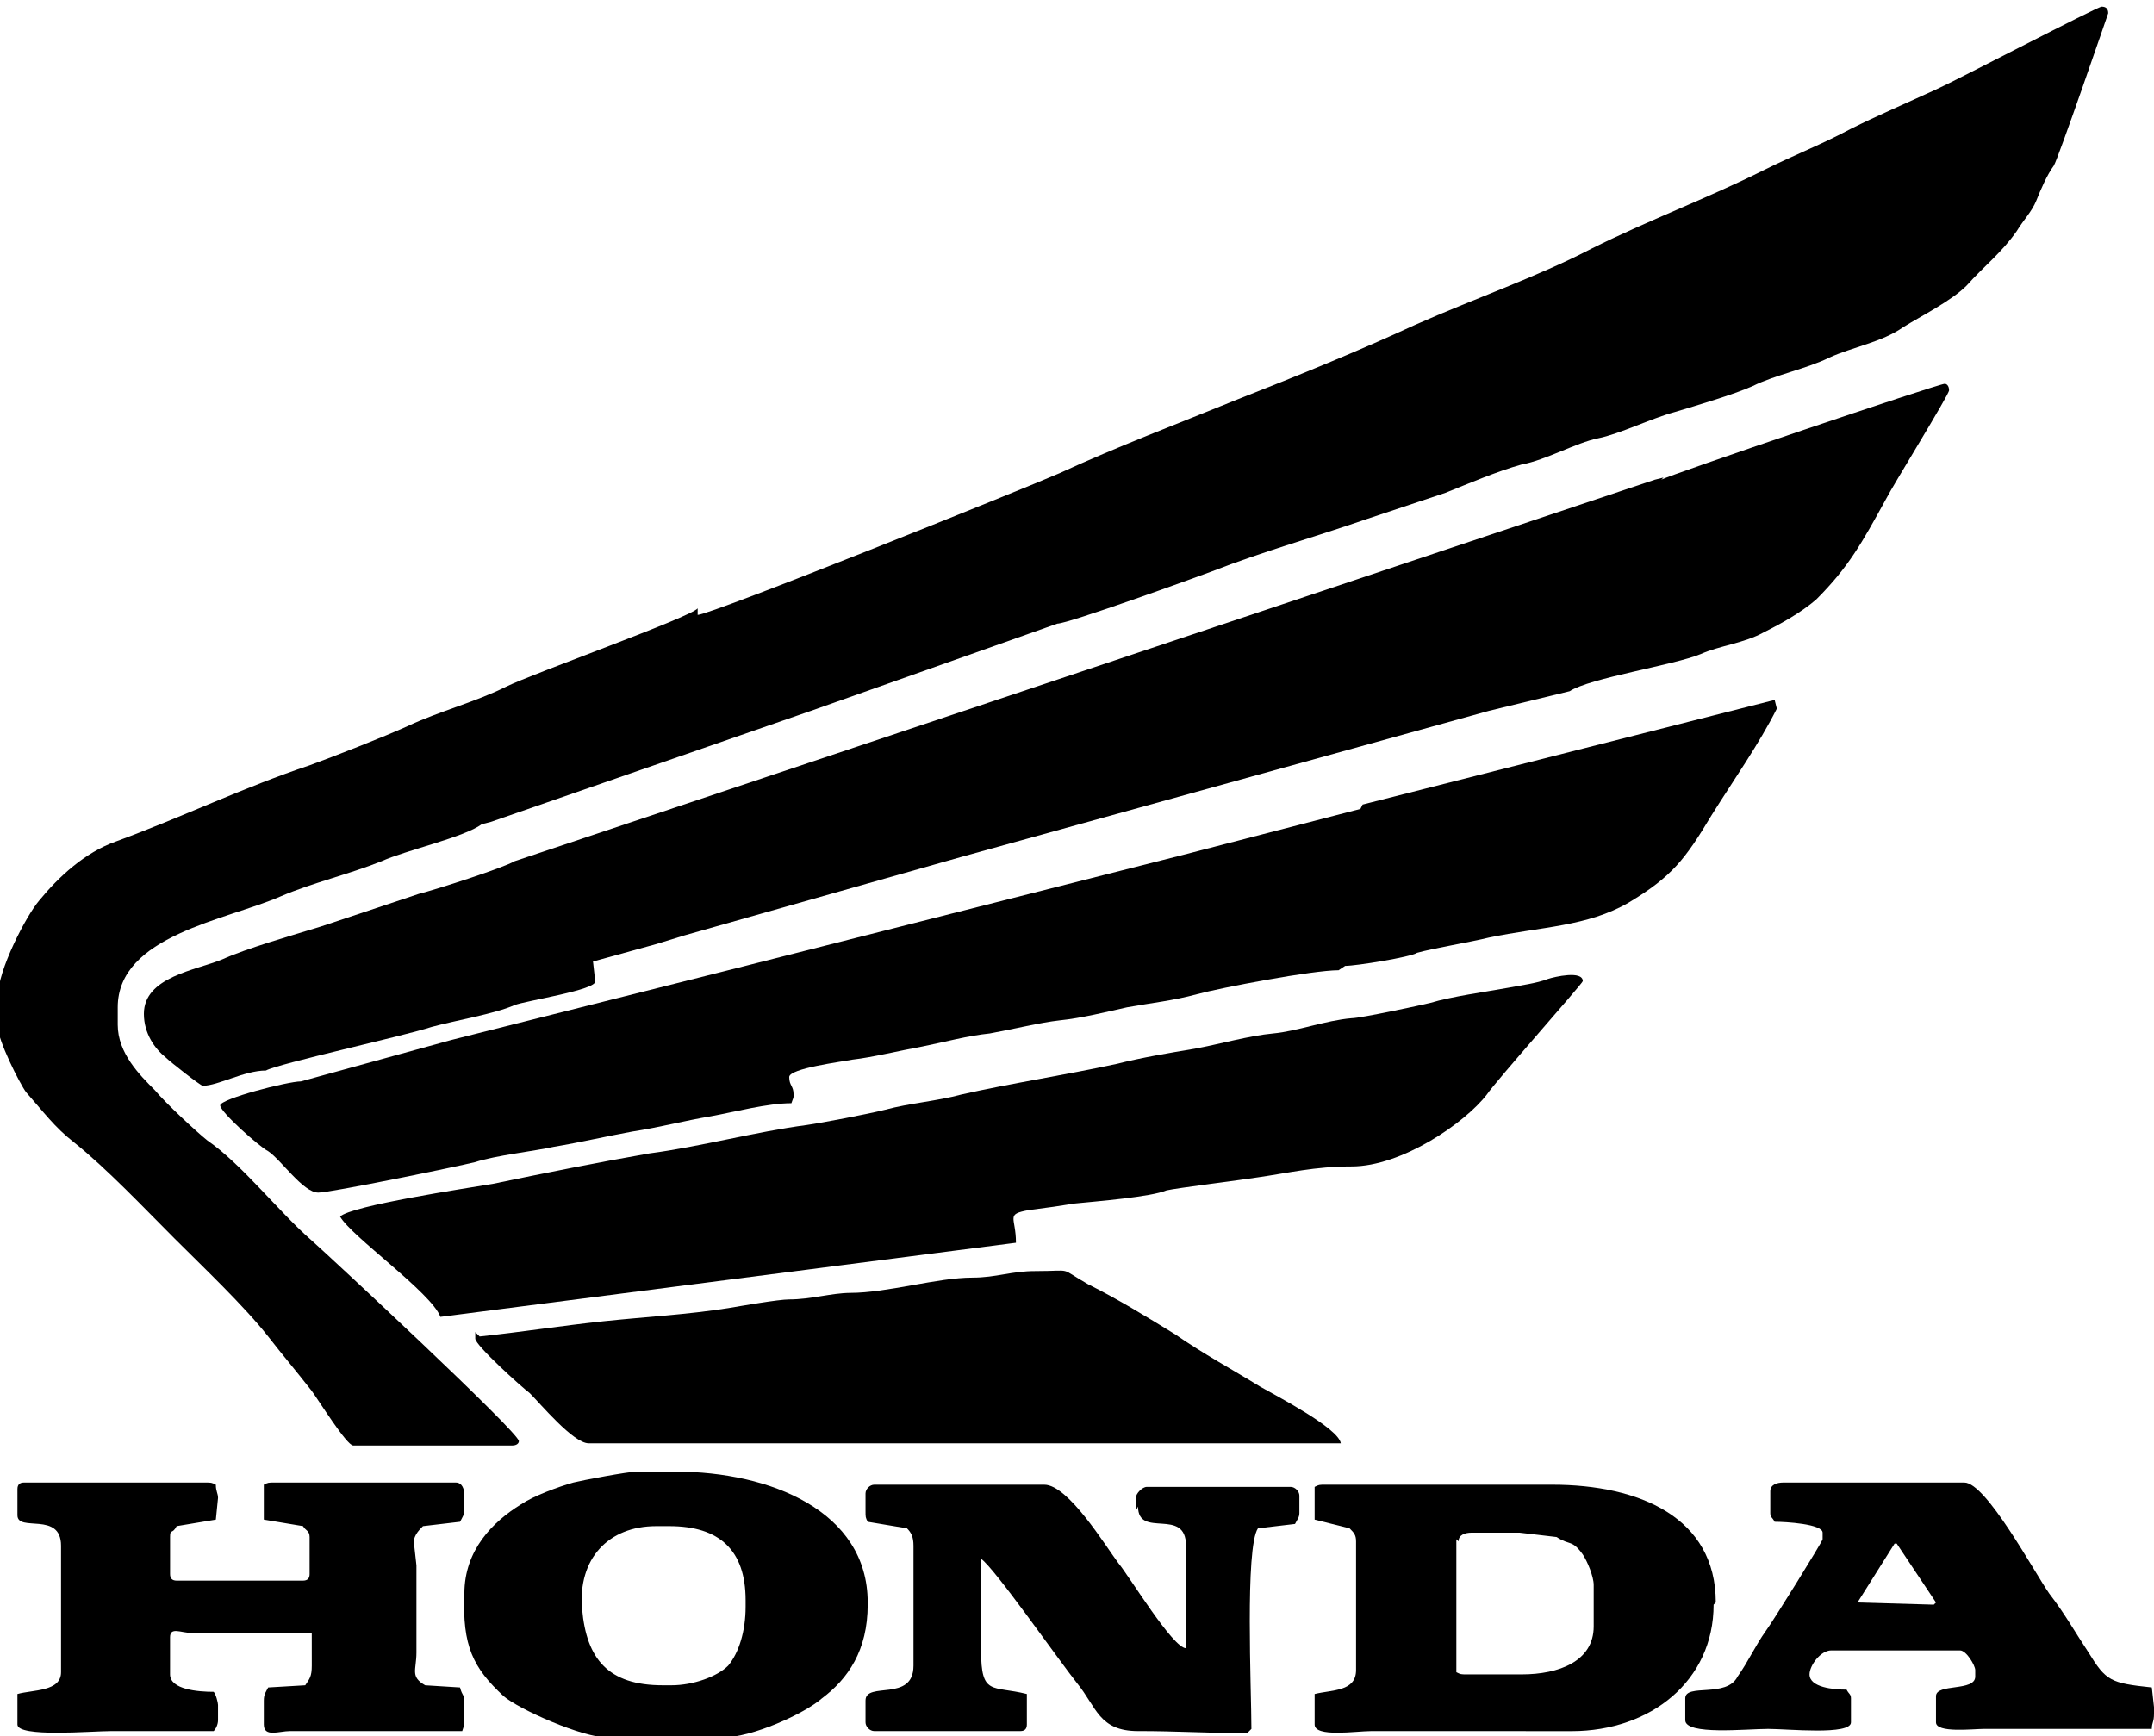
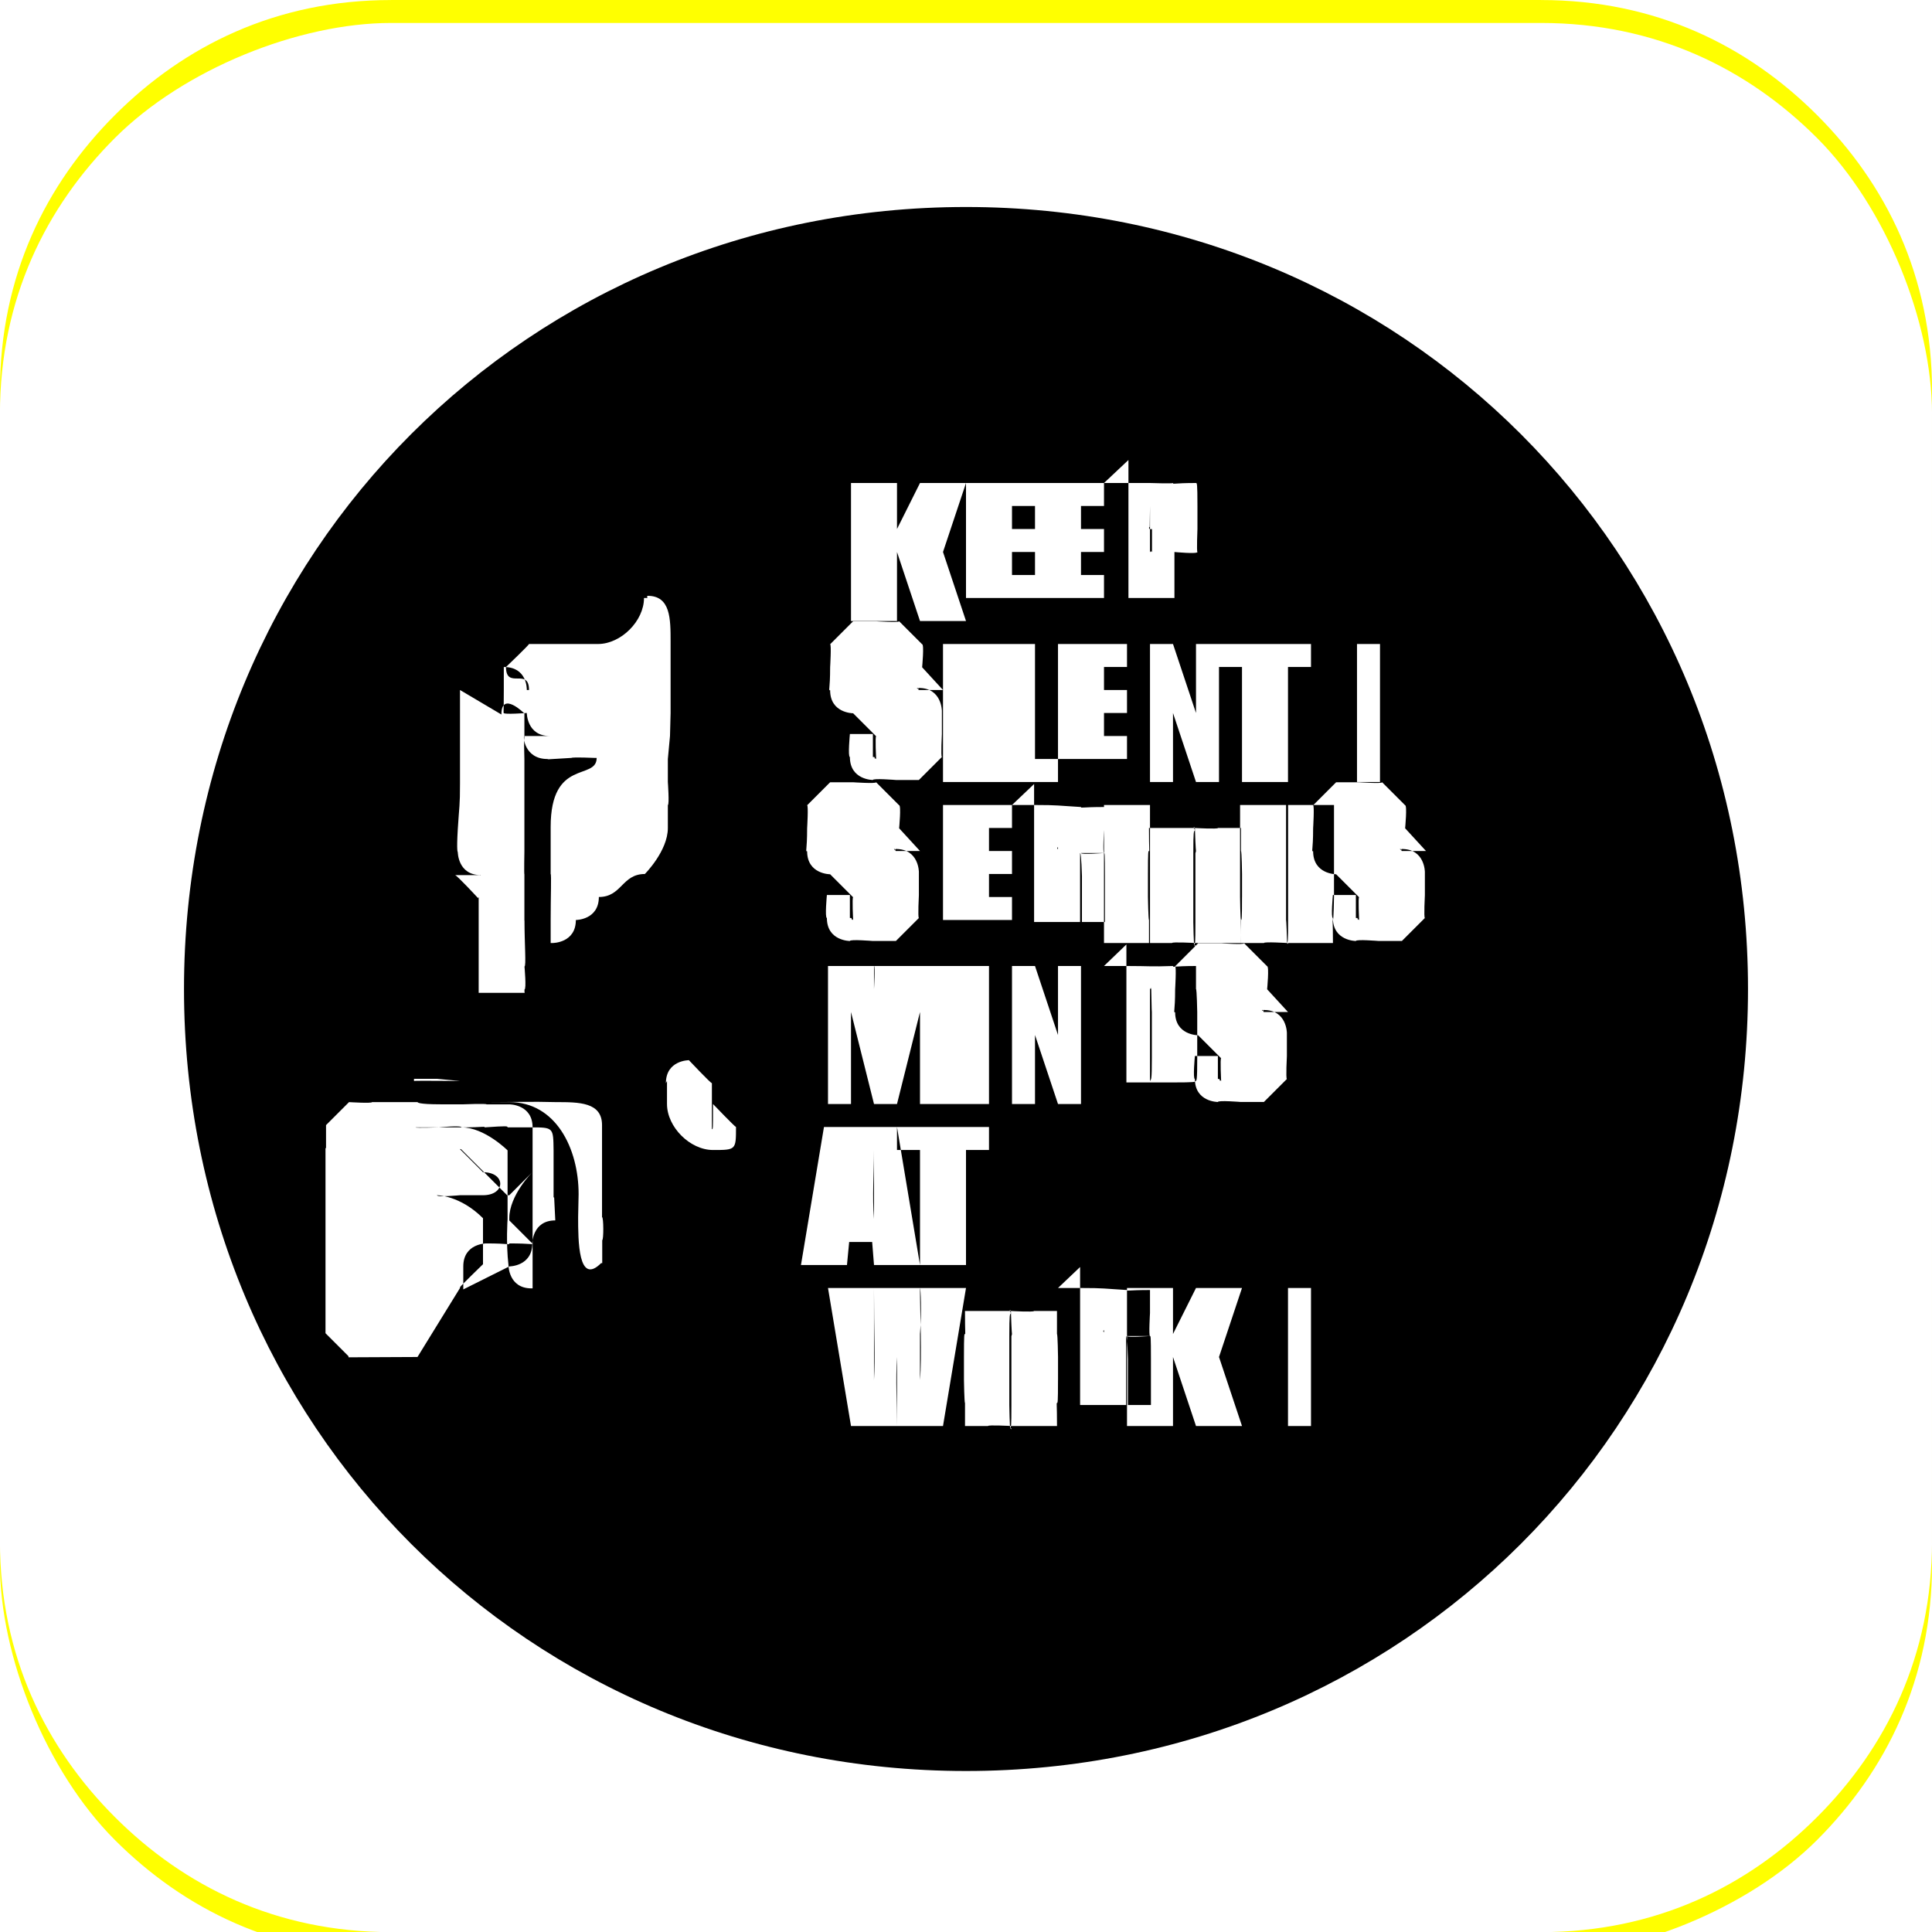
- <svg xmlns="http://www.w3.org/2000/svg" xml:space="preserve" width="6.184in" height="4.983in" style="shape-rendering:geometricPrecision; text-rendering:geometricPrecision; image-rendering:optimizeQuality; fill-rule:evenodd; clip-rule:evenodd" viewBox="0 0 0.988 0.796">
+ <svg xmlns="http://www.w3.org/2000/svg" xml:space="preserve" width="1.988in" height="1.988in" style="shape-rendering:geometricPrecision; text-rendering:geometricPrecision; image-rendering:optimizeQuality; fill-rule:evenodd; clip-rule:evenodd" viewBox="0 0 0.084 0.084">
  <defs>
    <style type="text/css">
   
    .fil0 {fill:black}
+     .fil1 {fill:yellow;fill-rule:nonzero}
   
  </style>
  </defs>
  <g id="Layer_x0020_1">
-     <g id="_414191672">
-       <path id="_414192584" class="fil0" d="M0.763 0.219l-0.004 0.001 -0.523 0.175c-0.005,0.003 -0.036,0.013 -0.044,0.015 -0.015,0.005 -0.03,0.01 -0.045,0.015 -0.013,0.004 -0.034,0.01 -0.045,0.015 -0.012,0.005 -0.036,0.008 -0.036,0.025 0,0.009 0.005,0.016 0.01,0.02 0.002,0.002 0.016,0.013 0.017,0.013 0.007,0 0.019,-0.007 0.029,-0.007 0.005,-0.003 0.064,-0.016 0.076,-0.02 0.011,-0.003 0.029,-0.006 0.038,-0.01 0.005,-0.002 0.038,-0.007 0.037,-0.011l-0.001 -0.009 0.029 -0.008 0.013 -0.004 0.127 -0.036 0.242 -0.067 0.037 -0.009c0.009,-0.006 0.048,-0.012 0.06,-0.017 0.009,-0.004 0.02,-0.005 0.029,-0.01 0.008,-0.004 0.017,-0.009 0.024,-0.015 0.015,-0.015 0.021,-0.026 0.032,-0.046 0.003,-0.006 0.029,-0.048 0.029,-0.05 0,-0.002 -0.001,-0.003 -0.002,-0.003 -0.003,0 -0.127,0.042 -0.13,0.044z" />
-       <path id="_414193112" class="fil0" d="M0.624 0.371l-0.081 0.021 -0.205 0.052 -0.131 0.033 -0.069 0.019c-0.006,0 -0.037,0.008 -0.037,0.011 0,0.003 0.018,0.019 0.022,0.021 0.006,0.004 0.016,0.019 0.023,0.019 0.006,-3.7738e-005 0.064,-0.012 0.072,-0.014 0.009,-0.003 0.027,-0.005 0.036,-0.007 0.012,-0.002 0.025,-0.005 0.036,-0.007 0.013,-0.002 0.024,-0.005 0.036,-0.007 0.011,-0.002 0.026,-0.006 0.037,-0.006 0.001,-0.003 0.001,-0.002 0.001,-0.004 0,-0.004 -0.002,-0.004 -0.002,-0.008 0,-0.004 0.024,-0.007 0.029,-0.008 0.009,-0.001 0.021,-0.004 0.032,-0.006 0.01,-0.002 0.021,-0.005 0.031,-0.006 0.011,-0.002 0.023,-0.005 0.032,-0.006 0.01,-0.001 0.022,-0.004 0.031,-0.006 0.011,-0.002 0.021,-0.003 0.032,-0.006 0.011,-0.003 0.053,-0.011 0.065,-0.011l0.003 -0.002c0.005,0 0.03,-0.004 0.033,-0.006 0.007,-0.002 0.025,-0.005 0.033,-0.007 0.024,-0.005 0.045,-0.005 0.064,-0.016 0.02,-0.012 0.026,-0.02 0.038,-0.04 0.01,-0.016 0.022,-0.033 0.03,-0.049l-0.001 -0.004 -0.189 0.048z" />
-       <path id="_414193064" class="fil0" d="M0.156 0.558c0.005,0.009 0.042,0.035 0.046,0.046l0.264 -0.034c0,-0.012 -0.005,-0.013 0.006,-0.015 0.008,-0.001 0.015,-0.002 0.021,-0.003 0.01,-0.001 0.035,-0.003 0.042,-0.006 0.004,-0.001 0.036,-0.005 0.042,-0.006 0.014,-0.002 0.026,-0.005 0.043,-0.005 0.023,0 0.052,-0.02 0.062,-0.033 0.004,-0.006 0.044,-0.051 0.044,-0.052 0,-0.005 -0.013,-0.002 -0.016,-0.001 -0.005,0.002 -0.013,0.003 -0.018,0.004 -0.011,0.002 -0.026,0.004 -0.036,0.007 -0.004,0.001 -0.032,0.007 -0.036,0.007 -0.012,0.001 -0.025,0.006 -0.036,0.007 -0.011,0.001 -0.025,0.005 -0.036,0.007 -0.012,0.002 -0.024,0.004 -0.036,0.007 -0.023,0.005 -0.049,0.009 -0.071,0.014 -0.011,0.003 -0.024,0.004 -0.035,0.007 -0.008,0.002 -0.029,0.006 -0.036,0.007 -0.023,0.003 -0.049,0.01 -0.072,0.013 -0.023,0.004 -0.048,0.009 -0.072,0.014 -0.012,0.002 -0.065,0.01 -0.07,0.015z" />
-       <path id="_414192824" class="fil0" d="M0.32 0.279c-0.003,0.004 -0.076,0.03 -0.088,0.036 -0.014,0.007 -0.03,0.011 -0.045,0.018 -0.011,0.005 -0.034,0.014 -0.045,0.018 -0.03,0.01 -0.059,0.024 -0.089,0.035 -0.014,0.005 -0.026,0.016 -0.035,0.027 -0.006,0.007 -0.019,0.032 -0.019,0.044l0 0.014c0,0.006 0.01,0.026 0.013,0.03 0.008,0.009 0.013,0.016 0.022,0.023 0.015,0.012 0.032,0.03 0.046,0.044 0.013,0.013 0.032,0.031 0.043,0.045 0.007,0.009 0.013,0.016 0.02,0.025 0.003,0.004 0.016,0.025 0.019,0.025l0.073 0c0.002,0 0.003,-0.001 0.003,-0.002 0,-0.004 -0.086,-0.084 -0.095,-0.092 -0.015,-0.013 -0.032,-0.035 -0.048,-0.046 -0.005,-0.004 -0.019,-0.017 -0.024,-0.023 -0.007,-0.007 -0.017,-0.017 -0.017,-0.03l0 -0.008c0,-0.033 0.05,-0.04 0.075,-0.051 0.014,-0.006 0.031,-0.01 0.046,-0.016 0.011,-0.005 0.038,-0.011 0.046,-0.017l0.004 -0.001 0.147 -0.051 0.113 -0.04c0.005,0 0.063,-0.021 0.071,-0.024 0.023,-0.009 0.048,-0.016 0.071,-0.024 0.012,-0.004 0.024,-0.008 0.036,-0.012 0.01,-0.004 0.024,-0.01 0.035,-0.013 0.011,-0.002 0.025,-0.01 0.035,-0.012 0.01,-0.002 0.024,-0.009 0.035,-0.012 0.01,-0.003 0.027,-0.008 0.036,-0.012 0.01,-0.005 0.025,-0.008 0.035,-0.013 0.011,-0.005 0.024,-0.007 0.034,-0.014 0.008,-0.005 0.022,-0.012 0.029,-0.019 0.008,-0.009 0.016,-0.015 0.023,-0.025 0.003,-0.005 0.007,-0.009 0.009,-0.014 0.002,-0.005 0.005,-0.012 0.008,-0.016 0.002,-0.003 0.025,-0.07 0.025,-0.07 0,-0.002 -0.001,-0.003 -0.003,-0.003 -0.002,0 -0.067,0.034 -0.076,0.038 -0.013,0.006 -0.027,0.012 -0.039,0.018 -0.013,0.007 -0.026,0.012 -0.04,0.019 -0.026,0.013 -0.053,0.023 -0.079,0.036 -0.025,0.013 -0.054,0.023 -0.081,0.035 -0.026,0.012 -0.053,0.023 -0.081,0.034 -0.027,0.011 -0.056,0.022 -0.082,0.034 -0.016,0.007 -0.16,0.065 -0.166,0.065z" />
-       <path id="_414192080" class="fil0" d="M0.218 0.611l0 0.003c0,0.003 0.021,0.022 0.025,0.025 0.005,0.005 0.02,0.023 0.027,0.023l0.345 0c-0.001,-0.007 -0.03,-0.022 -0.037,-0.026 -0.013,-0.008 -0.026,-0.015 -0.039,-0.024 -0.013,-0.008 -0.026,-0.016 -0.04,-0.023 -0.014,-0.008 -0.006,-0.006 -0.024,-0.006 -0.011,-4.08829e-005 -0.018,0.003 -0.029,0.003 -0.016,0 -0.039,0.007 -0.056,0.007 -0.009,9.68609e-005 -0.018,0.003 -0.028,0.003 -0.005,0 -0.022,0.003 -0.028,0.004 -0.019,0.003 -0.038,0.004 -0.057,0.006 -0.019,0.002 -0.038,0.005 -0.057,0.007z" />
-       <path id="_414191888" class="fil0" d="M0.522 0.691c0,0.015 0.022,-0 0.022,0.018l0 0.047c-0.006,-0 -0.026,-0.033 -0.031,-0.039 -0.006,-0.008 -0.023,-0.036 -0.034,-0.036l-0.078 0c-0.002,0 -0.004,0.002 -0.004,0.004l0 0.008c0,0.003 0,0.003 0.001,0.005l0.018 0.003c0.002,0.002 0.003,0.004 0.003,0.008l0 0.055c0,0.017 -0.022,0.007 -0.022,0.016l0 0.01c0,0.002 0.002,0.004 0.004,0.004l0.067 0c0.002,0 0.003,-0.001 0.003,-0.003l0 -0.014c-0.016,-0.004 -0.021,0.001 -0.021,-0.02 1.19504e-005,-0.014 0,-0.028 0,-0.042 0.006,0.004 0.036,0.047 0.044,0.057 0.009,0.011 0.01,0.022 0.028,0.022 0.016,-6.16388e-005 0.035,0.001 0.05,0.001l0.002 -0.002c0,-0.018 -0.003,-0.083 0.003,-0.092l0.017 -0.002c0.001,-0.002 0.002,-0.003 0.002,-0.005l0 -0.008c0,-0.002 -0.002,-0.004 -0.004,-0.004l-0.066 0c-0.002,0 -0.005,0.003 -0.005,0.005l0 0.006z" />
-       <path id="_414191768" class="fil0" d="M0.669 0.707c0,-0.003 0.003,-0.004 0.006,-0.004l0.022 0 0.017 0.002c0.006,0.004 0.007,0.001 0.012,0.008 0.002,0.003 0.005,0.01 0.005,0.014l0 0.019c0,0.016 -0.016,0.022 -0.033,0.022l-0.025 0c-0.003,0 -0.003,-0 -0.005,-0.001l0 -0.061zm0.118 0.028c0,-0.039 -0.035,-0.054 -0.075,-0.054l-0.104 0c-0.003,0 -0.003,0 -0.005,0.001l0 0.015 0.016 0.004c0.002,0.002 0.003,0.003 0.003,0.006l0 0.059c0,0.01 -0.011,0.009 -0.019,0.011l0 0.014c0,0.006 0.019,0.003 0.026,0.003 0.01,0 0.021,0 0.031,0 0.02,0 0.041,3.7738e-005 0.061,2.32718e-005 0.036,-2.45297e-005 0.065,-0.023 0.065,-0.058z" />
-       <path id="_414191648" class="fil0" d="M0.869 0.708l0.001 2.07559e-005 0.018 0.027 -0.001 0.001 -0.035 -0.001 0.017 -0.027zm0.118 0.085c0,-0.003 0.001,-0.003 0.001,-0.007l0 -0.003 -0.001 -0.009c-0.019,-0.002 -0.021,-0.003 -0.029,-0.016 -0.006,-0.009 -0.011,-0.018 -0.018,-0.027 -0.007,-0.01 -0.029,-0.051 -0.039,-0.051l-0.083 0c-0.003,0 -0.006,0.001 -0.006,0.004l0 0.01c0,0.002 0.001,0.002 0.002,0.004 0.005,0 0.022,0.001 0.022,0.005l0 0.003c0,0.001 -0.023,0.038 -0.026,0.042 -0.005,0.007 -0.008,0.014 -0.013,0.021 -0.005,0.01 -0.024,0.003 -0.024,0.01l0 0.01c0,0.007 0.028,0.004 0.038,0.004 0.009,0 0.038,0.003 0.038,-0.003l0 -0.011c0,-0.002 -0.001,-0.002 -0.002,-0.004 -0.006,0 -0.017,-0.001 -0.017,-0.007 0,-0.004 0.005,-0.011 0.01,-0.011l0.059 0c0.003,0 0.007,0.007 0.007,0.009l0 0.003c0,0.007 -0.018,0.003 -0.018,0.009l0 0.012c0,0.005 0.017,0.003 0.022,0.003 0.008,0 0.017,0 0.025,0 0.016,0 0.035,0 0.048,0l0.003 0z" />
-       <path id="_414191960" class="fil0" d="M0.1 0.687c0,-0.002 -0.001,-0.003 -0.001,-0.006 -0.002,-0.001 -0.002,-0.001 -0.005,-0.001l-0.083 0c-0.002,0 -0.003,0.001 -0.003,0.003l0 0.012c0,0.008 0.02,-0.002 0.02,0.014l0 0.058c0,0.009 -0.013,0.008 -0.02,0.01l0 0.014c0,0.006 0.034,0.003 0.043,0.003 0.016,0 0.031,0 0.047,0 0.001,-0.001 0.002,-0.003 0.002,-0.005l-0 -0.007c0,-0.001 -0.001,-0.005 -0.002,-0.006 -0.007,0 -0.02,-0.001 -0.02,-0.008l0 -0.017c0,-0.005 0.005,-0.002 0.01,-0.002l0.043 0 0.012 -0 1.06924e-005 0.015c0,0.005 -0.001,0.006 -0.003,0.009l-0.017 0.001c-0.001,0.002 -0.002,0.003 -0.002,0.006l0 0.011c0,0.006 0.007,0.003 0.012,0.003l0.069 0 0.01 0c0.001,-0.003 0.001,-0.003 0.001,-0.005l0 -0.008c0,-0.004 -0.001,-0.003 -0.002,-0.007l-0.016 -0.001c-0.007,-0.004 -0.004,-0.007 -0.004,-0.015l0 -0.04 -0.001 -0.009c-0.001,-0.004 0.002,-0.007 0.004,-0.009l0.017 -0.002c0.001,-0.002 0.002,-0.003 0.002,-0.006l0 -0.006c0,-0.003 -0.001,-0.006 -0.004,-0.006l-0.083 0c-0.003,0 -0.003,0 -0.005,0.001l0 0.016 0.018 0.003c0.001,0.002 0.003,0.002 0.003,0.005l0 0.017c0,0.002 -0.001,0.003 -0.003,0.003l-0.058 0c-0.002,0 -0.003,-0.001 -0.003,-0.003l0 -0.017c0,-0.004 0.001,-0.001 0.003,-0.005l0.018 -0.003 0.001 -0.01z" />
-       <path id="_414192320" class="fil0" d="M0.304 0.773c-0.025,0 -0.035,-0.012 -0.037,-0.035 -0.002,-0.023 0.012,-0.038 0.034,-0.038l0.006 0c0.023,0 0.035,0.011 0.035,0.034l0 0.003c0,0.011 -0.003,0.021 -0.008,0.027 -0.005,0.005 -0.016,0.009 -0.026,0.009l-0.004 0zm-0.012 -0.098c-0.004,0 -0.025,0.004 -0.029,0.005 -0.007,0.002 -0.018,0.006 -0.024,0.01 -0.013,0.008 -0.026,0.021 -0.026,0.041 -0.001,0.024 0.004,0.034 0.018,0.047 0.007,0.006 0.036,0.019 0.048,0.019l0.052 0c0.014,0 0.038,-0.011 0.046,-0.018 0.012,-0.009 0.021,-0.022 0.021,-0.043l0 -0.001c0,-0.042 -0.045,-0.06 -0.088,-0.06l-0.017 0z" />
-     </g>
+     <path class="fil0" d="M0.042 0.009c0.019,0 0.034,0.015 0.034,0.034 0,0.019 -0.015,0.034 -0.034,0.034 -0.019,0 -0.034,-0.015 -0.034,-0.034 0,-0.019 0.015,-0.034 0.034,-0.034zm0 0.012l-0.001 0.003 0.001 0.003 -0.002 0 -0.001 -0.003 0 0.003 -0.002 0 0 -0.006 0.002 0 0 0.002 0.001 -0.002 0.002 0zm0 0l0.003 0 0 0.001 -0.001 0 0 0.001 0.001 0 0 0.001 -0.001 0 0 0.001 0.001 0 0 0.001 -0.003 0 0 -0.006zm0.003 0l0.003 0 0 0.001 -0.001 0 0 0.001 0.001 0 0 0.001 -0.001 0 0 0.001 0.001 0 0 0.001 -0.003 0 0 -0.006zm0.003 0l0.002 0c0,0 0.001,3.39198e-005 0.001,0 0,6.91763e-005 0,0 0.001,0 0,0 0,0 0,0 4.17731e-005,0 6.26597e-005,0 6.26597e-005,0.001l0 0.001c0,0 -4.04364e-005,0.001 -0,0.001 -8.23766e-005,0 -0,0 -0,0 -0,9.67466e-005 -0.001,0 -0.001,0l-0 0 0 0.002 -0.002 0 0 -0.006zm0.002 0.001l0 0.002c4.56163e-005,2.67348e-006 8.4883e-005,4.01022e-006 0,4.01022e-006 0,0 0,-3.67604e-005 0,-0 5.74798e-005,-7.31865e-005 8.62198e-005,-0 8.62198e-005,-0l0 -0.001c0,-0 -3.27501e-005,-0 -9.94201e-005,-0 -6.66699e-005,-6.39965e-005 -0,-9.65795e-005 -0,-9.65795e-005zm-0.009 0.008l-0.001 0 0 -0c0,-0 -1.97169e-005,-0 -5.76469e-005,-0 -3.793e-005,-5.88166e-005 -0,-8.75565e-005 -0,-8.75565e-005 -9.65795e-005,0 -0,3.92668e-005 -0,0 -4.96265e-005,7.83664e-005 -7.45233e-005,0 -7.45233e-005,0 0,0 2.75703e-005,0 8.37134e-005,0 5.36367e-005,0 0,0 0,0 0.001,0 0.001,0.001 0.001,0.001 0,0 0,0.001 0,0.001 0,0 -5.23e-005,0.001 -0,0.001 -0,0 -0,0 -0.001,0.001 -0,0 -0.001,0 -0.001,0 -0,0 -0.001,-8.23766e-005 -0.001,-0 -0,-0 -0.001,-0 -0.001,-0.001 -9.42402e-005,-0 -0,-0.001 -0,-0.001l0 -0 0.001 0 0 0.001c0,0 2.10537e-005,0 6.28268e-005,0 4.31099e-005,6.53332e-005 0,9.9253e-005 0,9.9253e-005 0,0 0,-4.17731e-005 0,-0 5.21329e-005,-8.37134e-005 7.83664e-005,-0 7.83664e-005,-0 0,-0 -4.96265e-005,-0.001 -0,-0.001 -0,-0 -0,-0 -0.001,-0.001 -0,-0 -0.001,-0 -0.001,-0.001 -0,-0 -0,-0 -0,-0 -8.62198e-005,-0 -0,-0 -0,-0.001 0,-0 5.99862e-005,-0.001 0,-0.001 0,-0 0,-0 0.001,-0.001 0,-0 0.001,-0 0.001,-0 0,0 0.001,6.78396e-005 0.001,0 0,0 0,0 0.001,0.001 9.54099e-005,0 0,0.001 0,0.001l0 0zm0.002 -0.002l0 0.006 -0.002 0 0 -0.006 0.002 0zm0.002 0l0 0.005 0.001 0 0 0.001 -0.003 0 0 -0.006 0.002 0zm0.001 0l0.003 0 0 0.001 -0.001 0 0 0.001 0.001 0 0 0.001 -0.001 0 0 0.001 0.001 0 0 0.001 -0.003 0 0 -0.006zm0.007 0l0 0.006 -0.001 0 -0.001 -0.003 0 0.003 -0.001 0 0 -0.006 0.001 0 0.001 0.003 0 -0.003 0.001 0zm0.004 0l0 0.001 -0.001 0 0 0.005 -0.002 0 0 -0.005 -0.001 0 0 -0.001 0.004 0zm0.003 0l-0 0.005 -0.001 0 -0 -0.005 0.002 0zm-0 0.005l0 0.001 -0.001 0 0 -0.001 0.001 0zm-0.02 0.004l-0.001 0 0 -0c0,-0 -1.97169e-005,-0 -5.76469e-005,-0 -3.793e-005,-5.88166e-005 -0,-8.75565e-005 -0,-8.75565e-005 -9.65795e-005,0 -0,3.92668e-005 -0,0 -4.96265e-005,7.85335e-005 -7.45233e-005,0 -7.45233e-005,0 0,0 2.75703e-005,0 8.37134e-005,0 5.36367e-005,0 0,0 0,0 0.001,0 0.001,0.001 0.001,0.001 0,0 0,0.001 0,0.001 0,0 -5.23e-005,0.001 -0,0.001 -0,0 -0,0 -0.001,0.001 -0,0 -0.001,0 -0.001,0 -0,0 -0.001,-8.23766e-005 -0.001,-0 -0,-0 -0.001,-0 -0.001,-0.001 -9.42402e-005,-0 -0,-0.001 -0,-0.001l0 -0 0.001 0 0 0.001c0,0 2.10537e-005,0 6.28268e-005,0 4.31099e-005,6.53332e-005 0,9.9253e-005 0,9.9253e-005 0,0 0,-4.17731e-005 0,-0 5.21329e-005,-8.37134e-005 7.83664e-005,-0 7.83664e-005,-0 0,-0 -4.96265e-005,-0.001 -0,-0.001 -0,-0 -0,-0 -0.001,-0.001 -0,-0 -0.001,-0 -0.001,-0.001 -0,-0 -0,-0 -0,-0 -8.62198e-005,-0 -0,-0 -0,-0.001 0,-0 5.99862e-005,-0.001 0,-0.001 0,-0 0,-0 0.001,-0.001 0,-0 0.001,-0 0.001,-0 0,0 0.001,6.78396e-005 0.001,0 0,0 0,0 0.001,0.001 9.54099e-005,0 0,0.001 0,0.001l0 0zm0.001 -0.002l0.003 0 0 0.001 -0.001 0 0 0.001 0.001 0 0 0.001 -0.001 0 0 0.001 0.001 0 0 0.001 -0.003 0 0 -0.006zm0.003 0l0.001 0c0.001,0 0.001,2.87399e-005 0.002,8.75565e-005 0,5.88166e-005 0,0 0.001,0 0,0 0,0.001 0,0.001 0,0 -5.99862e-005,0.001 -0,0.001 -0,0 -0,0 -0.001,0 0,7.97032e-005 0.001,0 0.001,0 0,0 0,0 0,0 2.74032e-005,0 4.04364e-005,0 4.04364e-005,0.001l0 0.002 -0.001 0 0 -0.002c0,-0 -2.74032e-005,-0.001 -7.97032e-005,-0.001 -5.23e-005,-7.83664e-005 -0,-0 -0,-0l0 0.003 -0.002 0 0 -0.006zm0.002 0.001l0 0.001c0,0 0,-2.48968e-005 0,-7.45233e-005 7.31865e-005,-4.96265e-005 0,-0 0,-0l0 -0c0,-0 -3.52565e-005,-0 -0,-0 -7.05131e-005,-6.14901e-005 -0,-9.27364e-005 -0,-9.27364e-005zm0.004 -0.001l0 0.006 -0.002 0 0 -0.006 0.002 0zm0.004 0.004c0,0.001 -1.437e-005,0.001 -4.31099e-005,0.001 -3.00767e-005,0 -0,0 -0,0.001 -0,0 -0,0 -0.001,0 -0,0 -0.001,0 -0.001,0 -0,0 -0.001,-5.49735e-005 -0.001,-0 -0,-0 -0,-0 -0.001,-0 -0,-0 -0,-0 -0,-0.001 -3.00767e-005,-0 -4.57834e-005,-0.001 -4.57834e-005,-0.001l0 -0.001c0,-0.001 1.437e-005,-0.001 4.44466e-005,-0.001 2.87399e-005,-0 0,-0 0,-0.001 0,-0 0,-0 0.001,-0 0,-0 0.001,-0 0.001,-0 0,0 0.001,5.48064e-005 0.001,0 0,0 0,0 0.001,0 0,0 0,0 0,0.001 3.14134e-005,0 4.57834e-005,0.001 4.57834e-005,0.001l0 0.001zm-0.002 -0.002c0,-0 -1.57067e-005,-0 -4.82898e-005,-0.001 -3.14134e-005,-7.97032e-005 -9.67466e-005,-0 -0,-0 -8.50501e-005,0 -0,3.25831e-005 -0,9.79162e-005 -4.57834e-005,6.41635e-005 -6.80067e-005,0 -6.80067e-005,0.001l0 0.003c0,0 1.57067e-005,0.001 4.44466e-005,0.001 2.87399e-005,8.4883e-005 9.80833e-005,0 0,0 0,0 0,-4.82898e-005 0,-0 3.00767e-005,-9.80833e-005 4.57834e-005,-0 4.57834e-005,-0.001l0 -0.003zm0.006 -0.002l0 0.004c0,0 -1.57067e-005,0.001 -4.57834e-005,0.001 -3.14134e-005,0 -0,0 -0,0.001 -0,0 -0,0 -0.001,0 -0,0 -0.001,0 -0.001,0 -0,0 -0.001,-6.14901e-005 -0.001,-0 -0,-0 -0,-0 -0.001,-0 -0,-0 -0,-0 -0,-0.001 -2.62335e-005,-0 -3.793e-005,-0.001 -3.793e-005,-0.001l0 -0.004 0.002 0 0 0.005c0,0 1.437e-005,0 4.44466e-005,0.001 2.87399e-005,7.56929e-005 8.75565e-005,0 0,0 0,0 0,-4.17731e-005 0,-0 2.87399e-005,-8.35463e-005 4.31099e-005,-0 4.31099e-005,-0.001l0 -0.005 0.002 0zm0.004 0.002l-0.001 0 0 -0c0,-0 -1.97169e-005,-0 -5.76469e-005,-0 -3.793e-005,-5.88166e-005 -0,-8.75565e-005 -0,-8.75565e-005 -9.65795e-005,0 -0,3.92668e-005 -0,0 -4.97936e-005,7.85335e-005 -7.46904e-005,0 -7.46904e-005,0 0,0 2.75703e-005,0 8.37134e-005,0 5.36367e-005,0 0,0 0,0 0.001,0 0.001,0.001 0.001,0.001 0,0 0,0.001 0,0.001 0,0 -5.23e-005,0.001 -0,0.001 -0,0 -0,0 -0.001,0.001 -0,0 -0.001,0 -0.001,0 -0,0 -0.001,-8.23766e-005 -0.001,-0 -0,-0 -0.001,-0 -0.001,-0.001 -9.42402e-005,-0 -0,-0.001 -0,-0.001l0 -0 0.001 0 0 0.001c0,0 2.10537e-005,0 6.28268e-005,0 4.31099e-005,6.53332e-005 0,9.9253e-005 0,9.9253e-005 0,0 0,-4.17731e-005 0,-0 5.23e-005,-8.37134e-005 7.83664e-005,-0 7.83664e-005,-0 0,-0 -4.96265e-005,-0.001 -0,-0.001 -0,-0 -0,-0 -0.001,-0.001 -0,-0 -0.001,-0 -0.001,-0.001 -0,-0 -0,-0 -0,-0 -8.62198e-005,-0 -0,-0 -0,-0.001 0,-0 5.99862e-005,-0.001 0,-0.001 0,-0 0,-0 0.001,-0.001 0,-0 0.001,-0 0.001,-0 0,0 0.001,6.78396e-005 0.001,0 0,0 0,0 0.001,0.001 9.54099e-005,0 0,0.001 0,0.001l0 0zm-0.021 0.005l0 0.006 -0.001 0 0 -0.004 -0.001 0.004 -0.001 0 -0.001 -0.004 0 0.004 -0.001 0 0 -0.006 0.002 0c6.1323e-005,0 0,0.001 0,0.001l0 0.002 0 -0.003 0.002 0zm0.002 0l0 0.006 -0.002 0 0 -0.006 0.002 0zm0.004 0l0 0.006 -0.001 0 -0.001 -0.003 0 0.003 -0.001 0 0 -0.006 0.001 0 0.001 0.003 0 -0.003 0.001 0zm0.001 0l0.001 0c0.001,0 0.001,3.52565e-005 0.002,0 0,7.18498e-005 0,0 0.001,0 0,0 0,0 0,0.001 3.54236e-005,0 5.36367e-005,0.001 5.36367e-005,0.001l0 0.002c0,0.001 -2.60664e-005,0.001 -7.97032e-005,0.001 -5.23e-005,0 -0,0 -0,0 -0,0 -0,0 -0,0 -0,4.17731e-005 -0,6.26597e-005 -0.001,6.26597e-005l-0.002 0 0 -0.006zm0.002 0.001l0 0.004c0,0 0,-4.57834e-005 0,-0 5.34696e-005,-9.3906e-005 7.97032e-005,-0 7.97032e-005,-0.001l0 -0.002c0,-0 -9.19009e-006,-0 -2.62335e-005,-0.001 -1.82131e-005,-7.83664e-005 -5.88166e-005,-0 -0,-0 -6.39965e-005,-3.65933e-005 -0,-5.61431e-005 -0,-5.61431e-005zm0.006 0.001l-0.001 0 0 -0c0,-0 -1.97169e-005,-0 -5.76469e-005,-0 -3.793e-005,-5.88166e-005 -0,-8.75565e-005 -0,-8.75565e-005 -9.65795e-005,0 -0,3.90997e-005 -0,0 -4.96265e-005,7.83664e-005 -7.45233e-005,0 -7.45233e-005,0 0,0 2.74032e-005,0 8.37134e-005,0 5.36367e-005,0 0,0 0,0 0.001,0 0.001,0.001 0.001,0.001 0,0 0,0.001 0,0.001 0,0 -5.23e-005,0.001 -0,0.001 -0,0 -0,0 -0.001,0.001 -0,0 -0.001,0 -0.001,0 -0,0 -0.001,-8.23766e-005 -0.001,-0 -0,-0 -0.001,-0 -0.001,-0.001 -9.42402e-005,-0 -0,-0.001 -0,-0.001l0 -0 0.001 0 0 0.001c0,0 2.10537e-005,0 6.28268e-005,0 4.31099e-005,6.53332e-005 0,9.9253e-005 0,9.9253e-005 0,0 0,-4.17731e-005 0,-0 5.23e-005,-8.37134e-005 7.85335e-005,-0 7.85335e-005,-0 0,-0 -4.96265e-005,-0.001 -0,-0.001 -0,-0 -0,-0 -0.001,-0.001 -0,-0 -0.001,-0 -0.001,-0.001 -0,-0 -0,-0 -0,-0 -8.62198e-005,-0 -0,-0 -0,-0.001 0,-0 5.99862e-005,-0.001 0,-0.001 0,-0 0,-0 0.001,-0.001 0,-0 0.001,-0 0.001,-0 0,0 0.001,6.78396e-005 0.001,0 0,0 0,0 0.001,0.001 9.54099e-005,0 0,0.001 0,0.001l0 0zm-0.017 0.005l0.001 0.006 -0.002 0 -7.98702e-005 -0.001 -0.001 0 -9.54099e-005 0.001 -0.002 0 0.001 -0.006 0.002 0zm-0.001 0.004c-8.23766e-005,-0.001 -0,-0.002 -0,-0.003 -0,0.001 -0,0.002 -0,0.003l0.001 0zm0.005 -0.004l0 0.001 -0.001 0 0 0.005 -0.002 0 0 -0.005 -0.001 0 0 -0.001 0.004 0zm-0.001 0.007l-0.001 0.006 -0.002 0c-0,-0.001 -0,-0.002 -0,-0.003 -6.41635e-005,0.001 -0,0.002 -0,0.003l-0.002 0 -0.001 -0.006 0.002 0 0 0.002 0 0.002c5.88166e-005,-0.001 0,-0.002 0,-0.004l0.002 0c2.35601e-005,0 8.23766e-005,0.001 0,0.002l0 0.002c8.88932e-005,-0.001 0,-0.003 0,-0.004l0.002 0zm0.004 0.004c0,0.001 -1.437e-005,0.001 -4.31099e-005,0.001 -3.00767e-005,0 -0,0 -0,0.001 -0,0 -0,0 -0.001,0 -0,0 -0.001,0 -0.001,0 -0,0 -0.001,-5.48064e-005 -0.001,-0 -0,-0 -0,-0 -0.001,-0 -0,-0 -0,-0 -0,-0.001 -3.02438e-005,-0 -4.57834e-005,-0.001 -4.57834e-005,-0.001l0 -0.001c0,-0.001 1.437e-005,-0.001 4.44466e-005,-0.001 2.85728e-005,-0 0,-0 0,-0.001 0,-0 0,-0 0.001,-0 0,-0 0.001,-0 0.001,-0 0,0 0.001,5.49735e-005 0.001,0 0,0 0,0 0.001,0 0,0 0,0 0,0.001 3.14134e-005,0 4.57834e-005,0.001 4.57834e-005,0.001l0 0.001zm-0.002 -0.002c0,-0 -1.57067e-005,-0 -4.84568e-005,-0.001 -3.14134e-005,-7.97032e-005 -9.67466e-005,-0 -0,-0 -8.4883e-005,0 -0,3.25831e-005 -0,9.79162e-005 -4.56163e-005,6.41635e-005 -6.78396e-005,0 -6.78396e-005,0.001l0 0.003c0,0 1.55396e-005,0.001 4.42795e-005,0.001 2.87399e-005,8.4883e-005 9.80833e-005,0 0,0 0,0 0,-4.82898e-005 0,-0 3.00767e-005,-9.80833e-005 4.57834e-005,-0 4.57834e-005,-0.001l0 -0.003zm0.002 -0.002l0.001 0c0.001,0 0.001,2.87399e-005 0.002,8.75565e-005 0,5.88166e-005 0,0 0.001,0 0,0 0,0.001 0,0.001 0,0 -6.01533e-005,0.001 -0,0.001 -0,0 -0,0 -0.001,0 0,7.95361e-005 0.001,0 0.001,0 0,0 0,0 0,0 2.75703e-005,0 4.06035e-005,0 4.06035e-005,0.001l0 0.002 -0.001 0 0 -0.002c0,-0 -2.74032e-005,-0.001 -7.97032e-005,-0.001 -5.23e-005,-7.83664e-005 -0,-0 -0,-0l0 0.003 -0.002 0 0 -0.006zm0.002 0.001l0 0.001c0,0 0,-2.47297e-005 0,-7.43562e-005 7.33536e-005,-4.96265e-005 0,-0 0,-0l0 -0c0,-0 -3.52565e-005,-0 -0,-0 -7.05131e-005,-6.14901e-005 -0,-9.29035e-005 -0,-9.29035e-005zm0.006 -0.001l-0.001 0.003 0.001 0.003 -0.002 0 -0.001 -0.003 0 0.003 -0.002 0 0 -0.006 0.002 0 0 0.002 0.001 -0.002 0.002 0zm0.003 0l-0 0.005 -0.001 0 -0 -0.005 0.002 0zm-0 0.005l0 0.001 -0.001 0 0 -0.001 0.001 0zm-0.037 -0.014c-0,0 -0.002,-2.05524e-005 -0.002,-0 0,-3.85984e-005 0,-9.52428e-005 0,-9.52428e-005l0 0c0,0 0.001,0 0.001,0zm-0 0.009l0 -3.37527e-005c0,-3.39198e-005 0.001,-0.001 0.001,-0.001 0,-0 -0,-0.001 -0,-0.001 0,-0.001 -0,-0.001 -0,-0.001 -0.001,-0.001 -0.002,-0.001 -0.002,-0.001l0 -0c0,9.5744e-005 0.001,0 0.001,0l0.001 0c0.001,0 0.001,-0.001 0,-0.001 -0,-0 -0.001,-0.001 -0.001,-0.001l0 -0c0,-0 -1.47041e-005,-1.72105e-005 4.76214e-005,-0 0,0 0.002,0.002 0.002,0.002l9.54099e-005 0c0,0 0.001,-0.001 0.001,-0.001 7.51917e-005,5.51405e-005 0,0 0,0 0,0 -0.001,0.001 -0.001,0.002l0 9.52428e-005c0,0 0.001,0.001 0.001,0.001l0 0c-0,6.78396e-005 -0,0 -0.001,0 -0,7.53587e-005 -0,0 -0.001,0 -0,0 -0.001,0 -0.001,0.001 0,0 0,0.001 0,0.001 0,0 0.002,-0.001 0.002,-0.001 0,-0 0.001,-0 0.001,-0.001 0,-0 0,-0.001 0.001,-0.001l-4.92923e-005 -0.001 -2.5231e-005 -0 -0 -0.002 -0 -4.5115e-005c-1.32003e-005,-0.001 -0,-0.001 -0.001,-0.001 -0,-0 -0.001,-0 -0.001,-0 -0,-5.48064e-005 -0,-6.88421e-005 -0.001,-0 -0,-5.89837e-005 -0,-0 -0.001,-0 -0,-9.89188e-005 -0.001,-0 -0.001,-0 -0,-0 -0.001,3.4254e-005 -0.001,-0 0,0 0.001,0 0.001,0 0,0 0.001,0 0.001,0 0.001,0 0.002,0.001 0.002,0.001 0,0.001 0,0.002 0,0.003 0,0 -7.55258e-005,0.001 4.02693e-005,0.002 0,0 0,0.001 0.001,0.001l4.76214e-005 0c0,0 0,-0.001 0,-0.001 2.1722e-006,-0.001 -1.67093e-007,-0.001 -1.67093e-007,-0.002l0 -0.002c0,-0.001 -0,-0.002 -0,-0.002 -0,-0.001 -0.001,-0.001 -0.001,-0.001 -0,0 -0.001,-0 -0.001,-0 -0,-4.31099e-005 -0.001,-2.84057e-006 -0.001,-2.84057e-006 -0,0 -0.001,0 -0.001,0 -0.001,0 -0.001,-8.63869e-005 -0.001,-9.54099e-005l6.6837e-007 -0 0.001 -0 0.003 0c0.002,0 0.003,0.002 0.003,0.004l0 0 -2.05524e-005 0.001 0 0c0,0.001 -0,0.003 0.001,0.002 2.48968e-005,-0 4.76214e-005,-0 4.76214e-005,-0l0 -0c0,-0.001 -0,-0.001 -0,-0.001 6.33281e-005,-0 6.26597e-005,-0.001 -8.68881e-006,-0.001 -0,-0.001 -0,-0.002 -0,-0.002 -0,-0.001 -0,-0.002 -0,-0.002 -0,-0.001 -0.001,-0.001 -0.002,-0.001 -0.001,-2.99096e-005 -0.002,0 -0.003,0 -0.001,0 -0.002,0 -0.003,0 -0.001,-3.00767e-006 -0.002,0 -0.002,0 -0,6.29939e-005 -0.001,0 -0.001,0 -0,0 -0,0 -0.001,0.001 0,0 -0,0.001 -0,0.001l-2.32259e-005 0 0 0.005 0 4.76214e-005c0,0.001 -0,0.001 -0,0.002l0 0c0,0 0,0.001 0,0.001 0,0 0.001,0.001 0.001,0.001l0 4.77885e-005 0.003 -1.40358e-005zm0.009 -0.009l0 0.001c0,0.001 0.001,0.002 0.002,0.002l0 0c0.001,0 0.001,-0 0.001,-0.001 -4.29428e-005,-0 -0.001,-0.001 -0.001,-0.001 -0,0 -0,3.793e-005 -0,9.54099e-005 0,0.001 0,0.001 -4.79556e-005,0.001 -0,-0.001 -0,-0.001 -0,-0.002 -5.53076e-005,-0 -0.001,-0.001 -0.001,-0.001l-0 0c-0,0 -0.001,0 -0.001,0.001zm-0.009 -0.017l0 4.77885e-005c0,0 0,0.001 0,0.001l0 0c0,0.001 -0,0.002 -0,0.003 3.00767e-006,0.001 -3.52565e-005,0.001 -9.60782e-005,0.002 -5.98191e-005,0.001 -0,0.001 -0,0.001 0,0 0,0.001 0.001,0.001l0 0c0,0 1.47041e-005,1.73776e-005 -6.29939e-005,0l-0.001 -0 -5.64773e-005 0c7.71968e-005,0 0.001,0.001 0.001,0.001 0,0 -3.69275e-005,0 -0,0l2.74032e-005 -4.41124e-005 -0 -0 -0 9.84175e-005 0 0.002 0 4.74543e-005c0,0.001 -0,0.001 -0,0.002l0 0c0,9.54099e-005 0,0 0,0 0,2.50639e-005 0,4.77885e-005 0,4.77885e-005l0 -2.95754e-005 0.002 -0 -8.18754e-006 -5.24671e-005 0 -7.18498e-006 0 -8.82249e-005c9.12325e-005,-0 0,-0.001 0,-0.001 7.97032e-005,-0 0,-0.001 0,-0.002l-3.84313e-006 -0 -0 -0.002c-1.85473e-005,-0 0,-0.001 0,-0.001 0,-0.001 -0,-0.002 -0,-0.003 3.34185e-007,-0 -0,-0.001 -0,-0.001 -2.94083e-005,-0.001 -0,-0.001 -0,-0.001 -0,-0 -0,-0 -0,-0.001 -3.62591e-005,-6.91763e-005 -0,-0 -0,-0 -0,-0 -0.001,-0.001 -0.001,4.52821e-005zm0.008 -0.004c0,0.001 -0.001,0.002 -0.002,0.002l-0.001 0c-0,0 -0.001,-0 -0.002,-0 -0,4.46137e-005 -0.001,0.001 -0.001,0.001l0 0c0,0.001 0.001,0 0.001,0.001l0 0c0,0 -4.57834e-005,0 -9.54099e-005,0 -0,-8.28779e-005 -0,-0.001 -0.001,-0.001l-0 0c-0,0 -0,6.33281e-005 -0,0 0,0 0,0.001 0,0.001 0,0.001 -2.43955e-005,0.001 0,0.001 0,7.43562e-005 0.001,0 0.001,0 0,0 0,0.001 0.001,0.001 0,0 0,0 0.001,0l0 0c-0,0 -0.001,0 -0.001,0 -0,-0 -0.001,-0 -0.001,-0l-4.76214e-005 0c-0,0 -0,5.43051e-005 -0,0l-5.9652e-005 0c-6.83409e-005,0 0,0.001 0.001,0.001l4.91252e-005 1.21978e-005 0.001 -5.99862e-005c6.19913e-005,-4.1606e-005 0.001,-0 0.001,-0l9.52428e-005 0c0,0 0,7.90348e-005 0,0 0,0.001 -0.002,0 -0.002,0.003l0 4.77885e-005c0,0.001 0,0.001 0,0.002 3.69275e-005,0 -0,0.001 -0,0.002l0 0c0,0 0,0.001 0,0.001l9.54099e-005 0c0,0 0.001,-0 0.001,-0.001 0,-0 0.001,-0 0.001,-0.001 0.001,-0 0.001,-0.001 0.002,-0.001 0,-0 0.001,-0.001 0.001,-0.002 0,-0 0,-0.001 0,-0.001 7.11814e-005,-0 0,-0.001 0,-0.001 0,-0 0,-0.001 0,-0.001 2.3393e-006,-0 9.32377e-005,-0.001 9.32377e-005,-0.001l2.62335e-005 -0.001 -0 -0.003 0 -9.52428e-005c0,-0.001 0,-0.002 -0.001,-0.002l-0 0c-0,0 -5.12974e-005,4.01022e-005 -0,9.54099e-005z" />
+     <path class="fil1" d="M0.017 0l0.05 0 1.16965e-006 0 0 1.67093e-006c0.005,3.34185e-007 0.009,0.002 0.012,0.005 0.003,0.003 0.005,0.007 0.005,0.012l1.67093e-006 0 0 2.50639e-006 0 0.05 0 1.16965e-006 -1.67093e-006 0c-3.34185e-007,0.005 -0.002,0.009 -0.005,0.012 -0.003,0.003 -0.007,0.005 -0.012,0.005l0 1.67093e-006 -2.50639e-006 0 -0.05 0 -1.16965e-006 0 0 -1.67093e-006c-0.005,-3.34185e-007 -0.009,-0.002 -0.012,-0.005 -0.003,-0.003 -0.005,-0.007 -0.005,-0.012l-1.67093e-006 0 0 -2.50639e-006 0 -0.05 0 -1.16965e-006 1.67093e-006 0c3.34185e-007,-0.005 0.002,-0.009 0.005,-0.012 0.003,-0.003 0.007,-0.005 0.012,-0.005l0 -1.67093e-006 2.50639e-006 0zm0.05 0.001l-0.05 0 -2.50639e-006 0 0 -1.67093e-006c-0.004,5.01278e-007 -0.009,0.002 -0.012,0.005 -0.003,0.003 -0.005,0.007 -0.005,0.012l1.67093e-006 0 0 1.16965e-006 0 0.05 0 2.50639e-006 -1.67093e-006 0c5.01278e-007,0.004 0.002,0.009 0.005,0.012 0.003,0.003 0.007,0.005 0.012,0.005l0 -1.67093e-006 1.16965e-006 0 0.05 0 2.50639e-006 0 0 1.67093e-006c0.004,-5.01278e-007 0.009,-0.002 0.012,-0.005 0.003,-0.003 0.005,-0.007 0.005,-0.012l-1.67093e-006 0 0 -1.16965e-006 0 -0.05 0 -2.50639e-006 1.67093e-006 0c-5.01278e-007,-0.004 -0.002,-0.009 -0.005,-0.012 -0.003,-0.003 -0.007,-0.005 -0.012,-0.005l0 1.67093e-006 -1.16965e-006 0z" />
  </g>
</svg>
